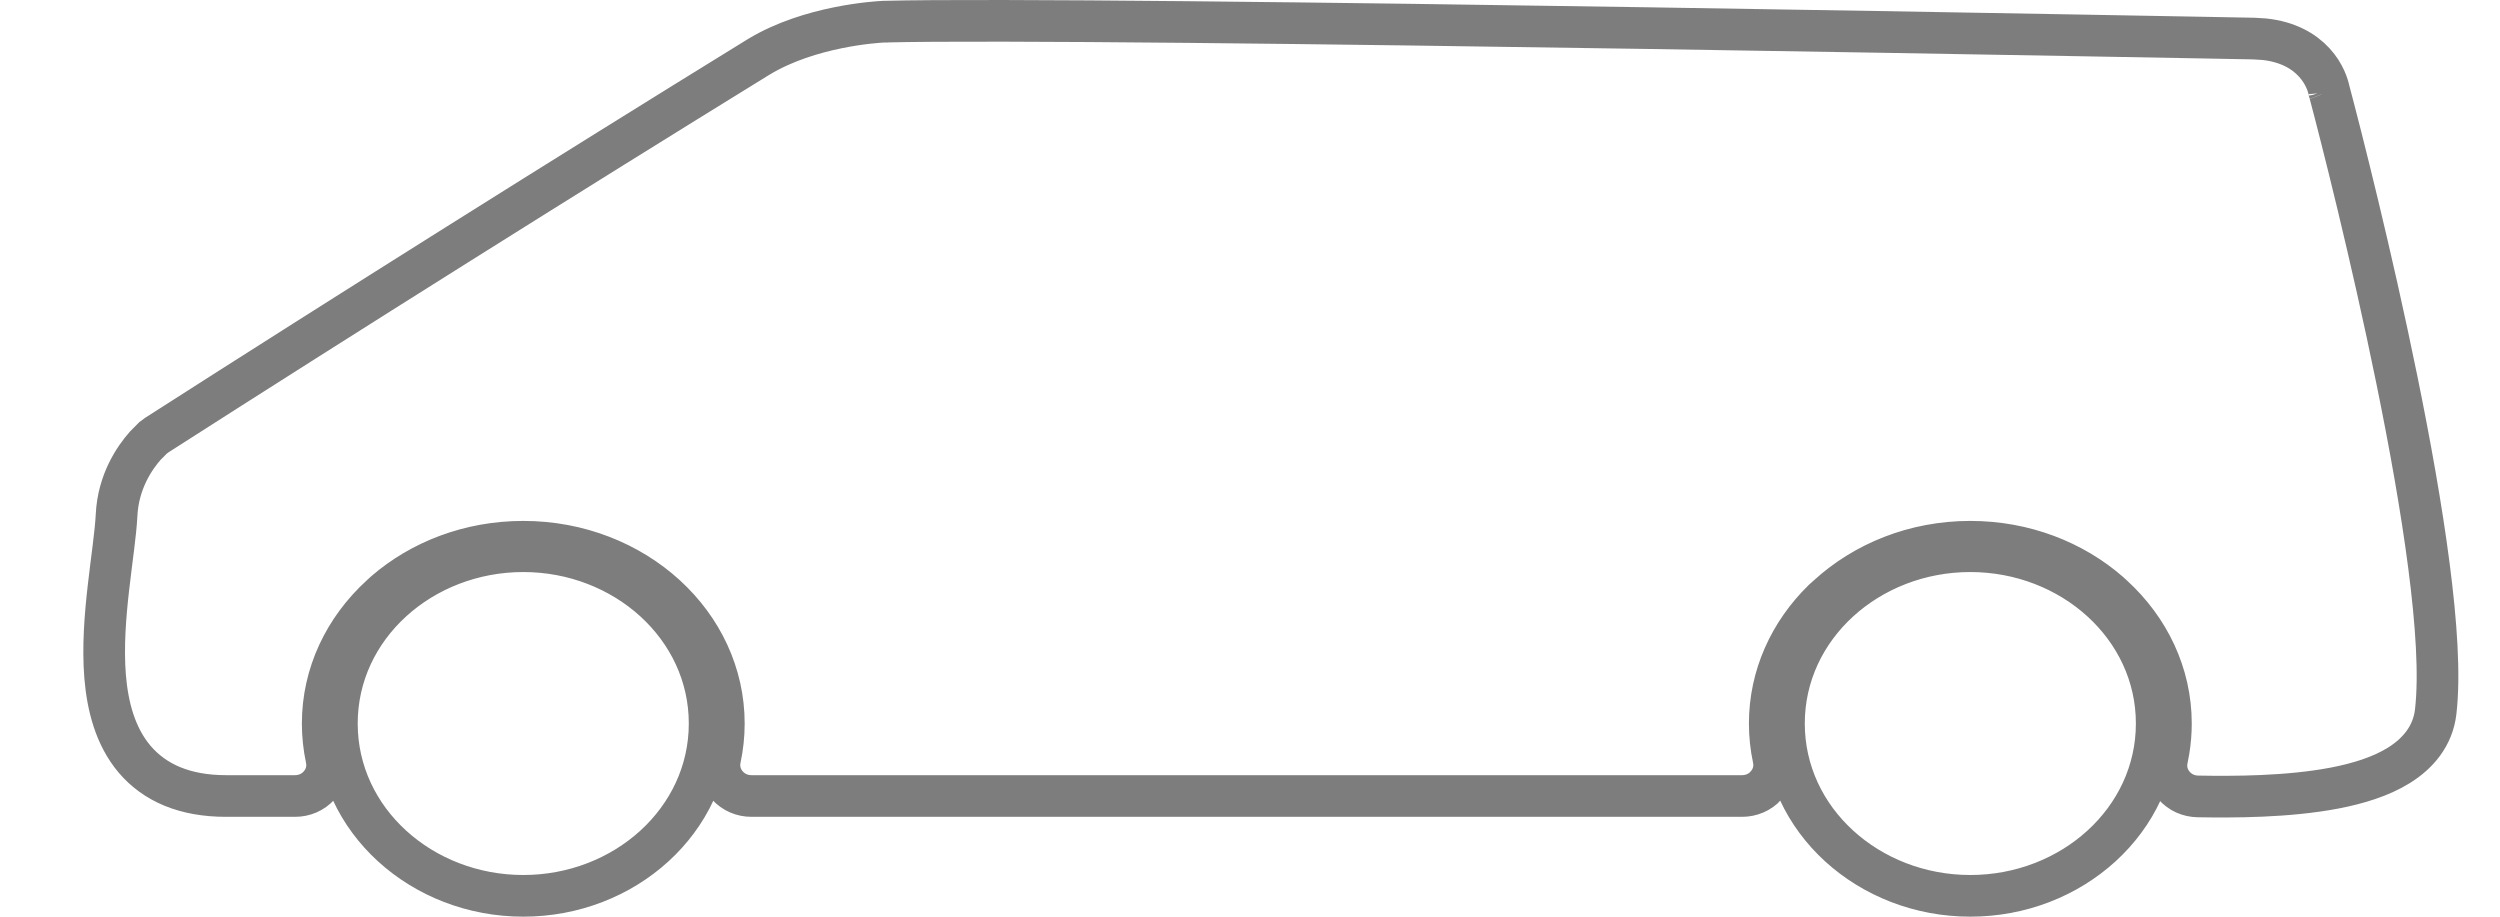
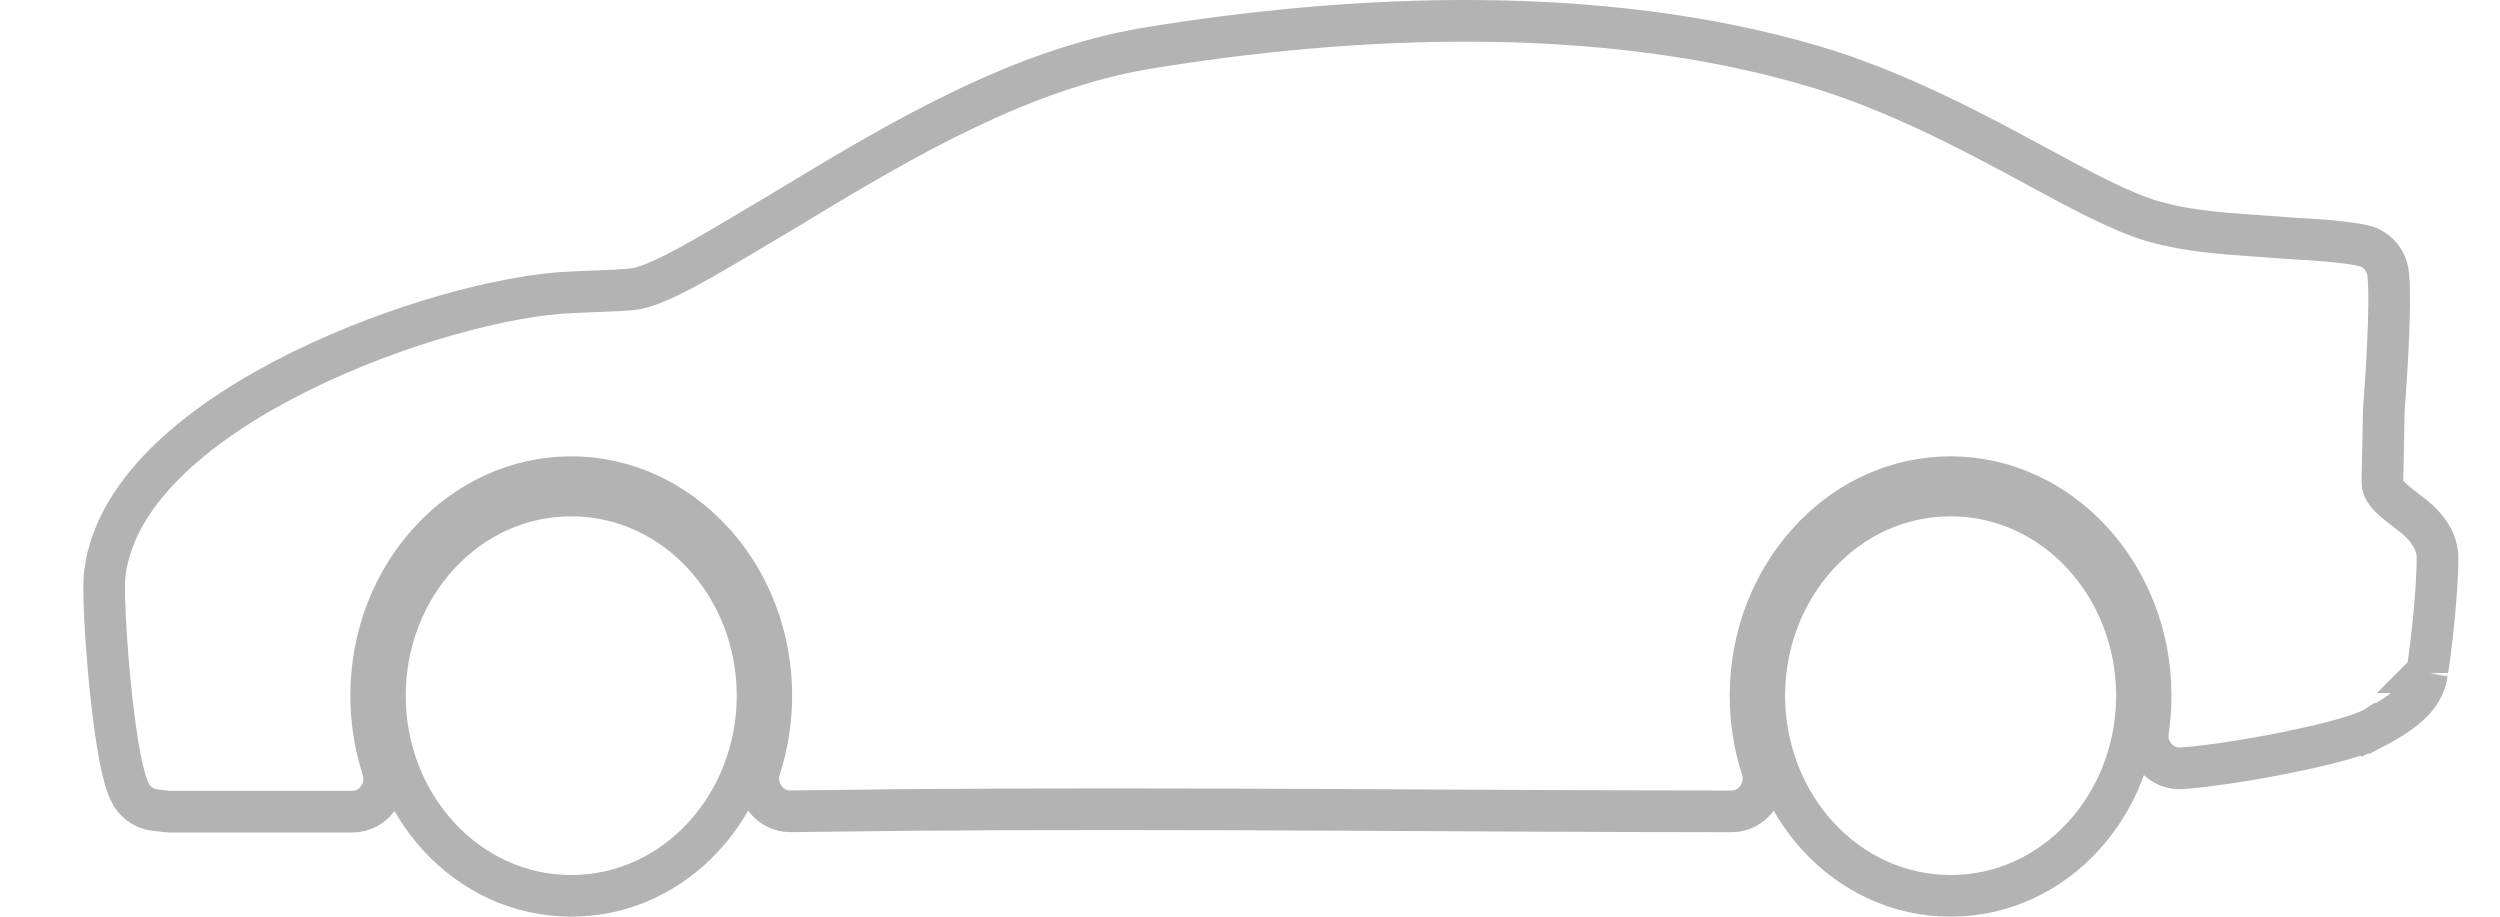
<svg xmlns="http://www.w3.org/2000/svg" width="60" height="22" viewBox="0 0 60 22" fill="none">
-   <path d="M12.559 13.229C14.987 13.229 17.031 15.038 17.031 17.364C17.031 19.691 14.987 21.5 12.559 21.5C10.129 21.5 8.085 19.691 8.085 17.364C8.085 15.038 10.129 13.229 12.559 13.229ZM47.287 13.229C49.716 13.229 51.761 15.038 51.761 17.364C51.761 19.691 49.716 21.5 47.287 21.5C44.858 21.5 42.815 19.69 42.815 17.364C42.815 15.038 44.858 13.229 47.287 13.229ZM21.22 0.52C23.735 0.455 31.961 0.557 39.542 0.675C43.336 0.734 46.974 0.797 49.663 0.845C51.008 0.869 52.115 0.889 52.887 0.903C53.272 0.91 53.574 0.916 53.779 0.92C53.882 0.922 53.961 0.923 54.014 0.924C54.04 0.924 54.06 0.926 54.073 0.926H54.093L54.343 0.941C54.901 1.001 55.287 1.222 55.54 1.497C55.797 1.776 55.877 2.068 55.9 2.184L55.902 2.189C56.185 3.252 56.915 6.121 57.529 9.136C57.837 10.646 58.116 12.198 58.295 13.582C58.473 14.954 58.558 16.201 58.457 17.08C58.389 17.672 58.023 18.088 57.576 18.367C57.139 18.64 56.586 18.807 56.028 18.914C54.909 19.128 53.607 19.129 52.748 19.114C52.533 19.11 52.326 19.023 52.177 18.852C52.025 18.679 51.96 18.449 52.011 18.215L52.05 18.007C52.084 17.797 52.102 17.583 52.102 17.364C52.102 16.178 51.576 15.093 50.708 14.299L50.619 14.218C49.758 13.469 48.586 13.002 47.287 13.002C45.949 13.002 44.742 13.501 43.87 14.298L43.755 14.401C42.955 15.184 42.474 16.227 42.474 17.364C42.474 17.652 42.505 17.933 42.563 18.205L42.577 18.295C42.596 18.501 42.525 18.696 42.39 18.847L42.391 18.848C42.237 19.019 42.027 19.103 41.812 19.104H18.035C17.819 19.104 17.608 19.019 17.455 18.848C17.3 18.675 17.232 18.443 17.283 18.205C17.341 17.933 17.372 17.652 17.372 17.364C17.372 16.175 16.846 15.089 15.979 14.295C15.11 13.501 13.902 13.002 12.559 13.002C11.265 13.002 10.098 13.464 9.238 14.207L9.138 14.299C8.27 15.093 7.745 16.178 7.745 17.364C7.745 17.652 7.776 17.933 7.834 18.205L7.848 18.294C7.864 18.471 7.815 18.641 7.715 18.781L7.661 18.849C7.508 19.019 7.298 19.104 7.082 19.104H5.422C4.441 19.104 3.715 18.791 3.23 18.22C2.764 17.669 2.582 16.946 2.523 16.24C2.465 15.53 2.526 14.771 2.604 14.094C2.684 13.39 2.775 12.811 2.798 12.361C2.837 11.558 3.23 10.989 3.482 10.702L3.671 10.511L3.769 10.438C8.363 7.497 13.584 4.215 18.212 1.363L18.216 1.361C19.435 0.625 21.027 0.53 21.193 0.521C21.194 0.521 21.195 0.521 21.196 0.521C21.198 0.52 21.201 0.521 21.204 0.521L21.215 0.52H21.22ZM55.905 2.206L55.907 2.217C55.906 2.206 55.904 2.198 55.902 2.193L55.905 2.206Z" stroke="#7D7D7D" />
+   <path d="M58.251 16.133C58.327 15.704 58.5 14.274 58.5 13.385C58.5 13.057 58.331 12.8 58.179 12.629C58.101 12.541 58.014 12.46 57.926 12.387L57.668 12.188C57.499 12.06 57.372 11.952 57.285 11.842C57.205 11.74 57.176 11.658 57.176 11.572C57.176 11.505 57.184 11.193 57.193 10.828L57.211 9.853C57.242 9.461 57.286 8.823 57.313 8.2C57.341 7.584 57.355 6.938 57.316 6.579C57.283 6.265 57.066 5.977 56.726 5.896H56.725C56.331 5.805 55.557 5.748 54.947 5.718H54.946L54.934 5.717L53.415 5.605C52.916 5.56 52.431 5.497 51.987 5.391C51.986 5.39 51.982 5.389 51.98 5.389H51.977L51.973 5.388L51.966 5.386L51.649 5.305C50.886 5.074 49.95 4.571 48.829 3.964C47.299 3.135 45.479 2.166 43.506 1.583H43.505C38.383 0.078 32.48 0.342 27.477 1.165L27.474 1.166C24.515 1.679 21.776 3.256 19.008 4.94C18.161 5.441 17.432 5.886 16.806 6.238C16.171 6.595 15.699 6.821 15.37 6.906L15.364 6.908C15.27 6.934 15.102 6.953 14.808 6.969C14.513 6.984 14.179 6.993 13.722 7.015C12.141 7.075 9.506 7.778 7.211 8.911C6.057 9.481 4.963 10.173 4.12 10.969C3.281 11.761 2.651 12.697 2.516 13.754V13.757C2.492 13.949 2.497 14.323 2.517 14.742C2.537 15.179 2.574 15.714 2.625 16.255C2.676 16.796 2.741 17.35 2.817 17.824C2.891 18.279 2.984 18.717 3.106 18.989V18.99C3.213 19.225 3.427 19.405 3.706 19.44C3.799 19.452 3.895 19.464 3.993 19.475H3.994C4.028 19.478 4.055 19.48 4.077 19.48H8.456C8.725 19.479 8.954 19.341 9.091 19.132L9.092 19.131C9.227 18.924 9.257 18.674 9.182 18.442V18.441C9.005 17.897 8.908 17.309 8.908 16.696C8.908 15.235 9.455 13.92 10.328 12.974C11.201 12.028 12.396 11.452 13.709 11.452C15.017 11.452 16.212 12.028 17.088 12.977L17.208 13.107C18.012 14.042 18.511 15.302 18.511 16.696C18.511 17.305 18.415 17.89 18.239 18.433C18.163 18.667 18.195 18.919 18.333 19.127L18.39 19.202C18.531 19.369 18.739 19.474 18.977 19.471L21.791 19.439C28.364 19.385 34.974 19.47 41.557 19.473C41.825 19.473 42.054 19.335 42.191 19.126L42.237 19.046C42.334 18.855 42.349 18.639 42.284 18.436H42.283C42.108 17.893 42.013 17.306 42.013 16.695C42.013 15.24 42.56 13.926 43.435 12.977L43.562 12.84C44.422 11.974 45.565 11.452 46.815 11.452C48.121 11.452 49.314 12.027 50.19 12.974L50.196 12.979C51.07 13.929 51.615 15.242 51.615 16.695C51.615 16.91 51.603 17.122 51.58 17.329L51.554 17.535C51.52 17.761 51.58 17.988 51.731 18.169L51.732 18.171C51.886 18.353 52.113 18.457 52.364 18.439H52.365C53.012 18.392 53.972 18.243 54.843 18.068C55.28 17.981 55.702 17.885 56.059 17.79C56.395 17.701 56.706 17.602 56.914 17.502L56.915 17.504C56.926 17.499 56.935 17.493 56.943 17.488L56.944 17.489C57.391 17.256 57.7 17.048 57.904 16.835C58.131 16.599 58.219 16.368 58.25 16.143M58.251 16.133V16.134M58.251 16.133L58.25 16.134H58.251M58.251 16.133V16.134M58.251 16.134L58.252 16.135C58.252 16.138 58.25 16.14 58.25 16.143M58.25 16.143C58.25 16.145 58.249 16.147 58.249 16.148V16.152C58.249 16.151 58.249 16.148 58.25 16.143ZM13.709 11.892C16.217 11.892 18.182 14.08 18.182 16.696C18.181 19.312 16.217 21.5 13.709 21.5C11.201 21.5 9.237 19.312 9.237 16.696C9.237 14.08 11.201 11.892 13.709 11.892ZM46.815 11.892C49.323 11.892 51.287 14.079 51.287 16.695C51.287 19.312 49.323 21.5 46.815 21.5C44.306 21.5 42.342 19.312 42.342 16.695C42.342 14.079 44.306 11.892 46.815 11.892Z" stroke="#B3B3B3" />
</svg>
